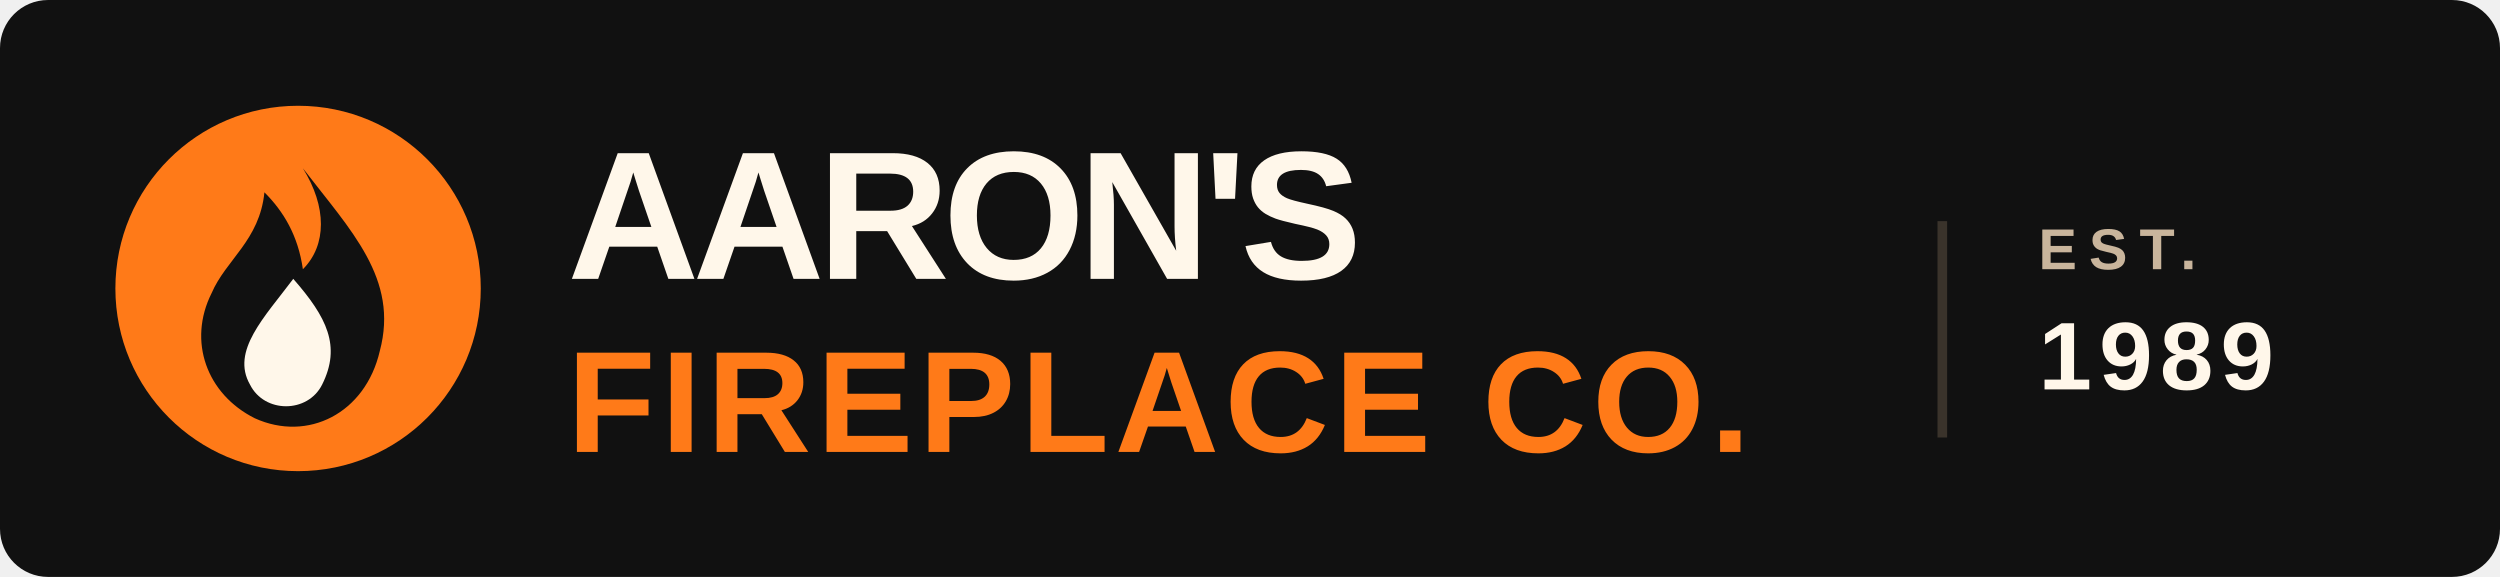
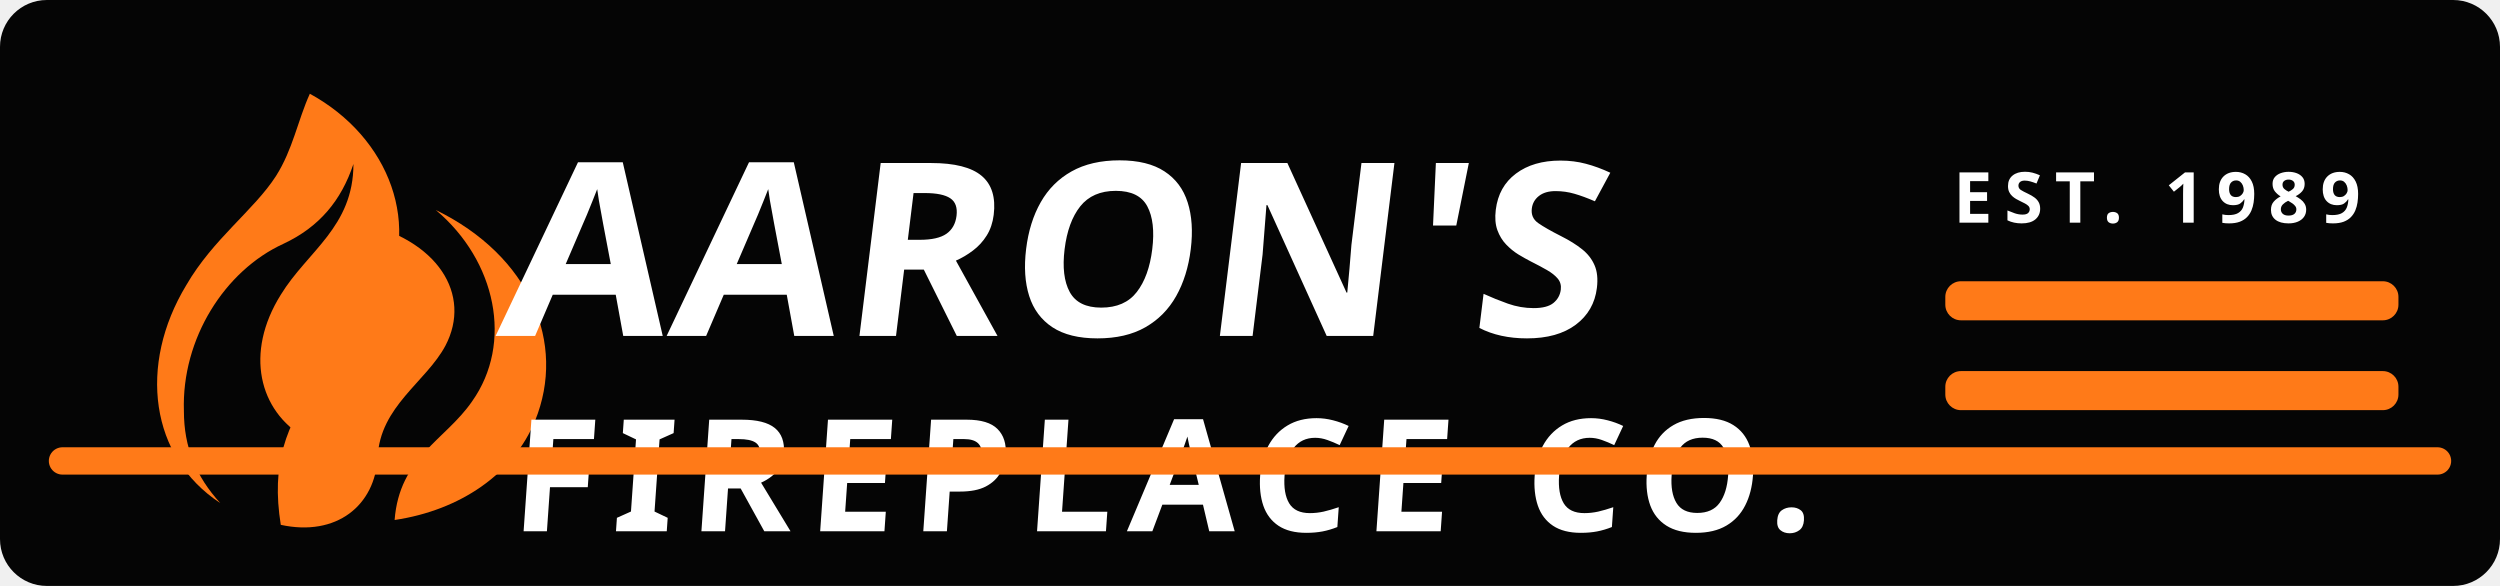
- <svg xmlns="http://www.w3.org/2000/svg" width="520" height="120" viewBox="0 0 520 120" fill="none" role="img" aria-labelledby="title desc">
-   <rect width="520" height="120" rx="10" fill="#111111" />
-   <g transform="translate(24 22)">
-     <circle cx="38" cy="38" r="38" fill="#FF7A18" />
-     <path d="M39 13C49 26 59 36 55 51C52 64 40 70 29 65C19 60 15 49 20 39C23 32 30 28 31 18C35 22 38 27 39 34C44 29 44 21 39 13Z" fill="#111111" />
-     <path d="M37 36C44 44 47 50 43 58C40 64 31 64 28 58C24 51 31 44 37 36Z" fill="#FFF7EA" />
+ <svg xmlns="http://www.w3.org/2000/svg" width="640" height="150" viewBox="0 0 640 150" fill="none" role="img" aria-labelledby="title desc">
+   <rect width="640" height="150" rx="12" fill="#050505" />
+   <g transform="translate(26 24)">
+     <path d="M54 0C87 18 101 55 83 86C72 105 53 116 52 142C33 131 27 107 42 83C53 65 72 55 72 29C67 44 58 55 43 62C19 73 1 101 2 131C2 146 7 158 17 169C-12 150 -17 112 3 79C14 60 31 48 40 34C47 23 49 11 54 0Z" transform="scale(.62) translate(32 0)" fill="#FF7A18" />
+     <path d="M106 48C131 69 138 103 121 127C110 143 91 150 89 176C116 172 138 157 147 135C160 103 145 67 106 48Z" transform="scale(.62) translate(32 0)" fill="#FF7A18" />
+     <path d="M74 53C84 80 72 99 57 119C44 137 38 153 42 178C65 183 81 170 82 150C83 129 102 119 110 104C121 83 107 60 74 53Z" transform="scale(.62) translate(32 0)" fill="#FF7A18" />
  </g>
-   <g transform="translate(118 28)">
-     <text x="0" y="30" font-family="Arial, Helvetica, sans-serif" font-size="38" font-weight="900" letter-spacing="-1.4" fill="#FFF7EA">AARON'S</text>
-     <text x="0" y="66" font-family="Arial, Helvetica, sans-serif" font-size="30" font-weight="900" letter-spacing="1.2" fill="#FF7A18">FIREPLACE CO.</text>
-     <line x1="286" y1="18" x2="286" y2="63" stroke="#3A332B" stroke-width="2" />
-     <text x="306" y="28" font-family="Arial, Helvetica, sans-serif" font-size="12" font-weight="800" letter-spacing="2.5" fill="#C9B59C">EST.</text>
-     <text x="306" y="53" font-family="Arial, Helvetica, sans-serif" font-size="20" font-weight="900" letter-spacing="1.5" fill="#FFF7EA">1989</text>
+   <g transform="translate(134 28)">
+     <text x="0" y="58" font-family="Impact, Haettenschweiler, 'Arial Black', sans-serif" font-size="62" font-weight="900" letter-spacing="1" fill="#FFFFFF" transform="skewX(-7)">AARON'S</text>
+     <text x="4" y="108" font-family="Impact, Haettenschweiler, 'Arial Black', sans-serif" font-size="40" font-weight="900" letter-spacing="4" fill="#FFFFFF" transform="skewX(-4)">FIREPLACE CO.</text>
+     <text x="366" y="29" font-family="Impact, Haettenschweiler, 'Arial Black', sans-serif" font-size="18" font-weight="900" letter-spacing="3" fill="#FFFFFF">EST. 1989</text>
+     <rect x="364" y="44" width="116" height="10" rx="4" fill="#FF7A18" />
+     <rect x="364" y="67" width="116" height="10" rx="4" fill="#FF7A18" />
  </g>
+   <path d="M16 118H624" stroke="#FF7A18" stroke-width="7" stroke-linecap="round" />
</svg>
